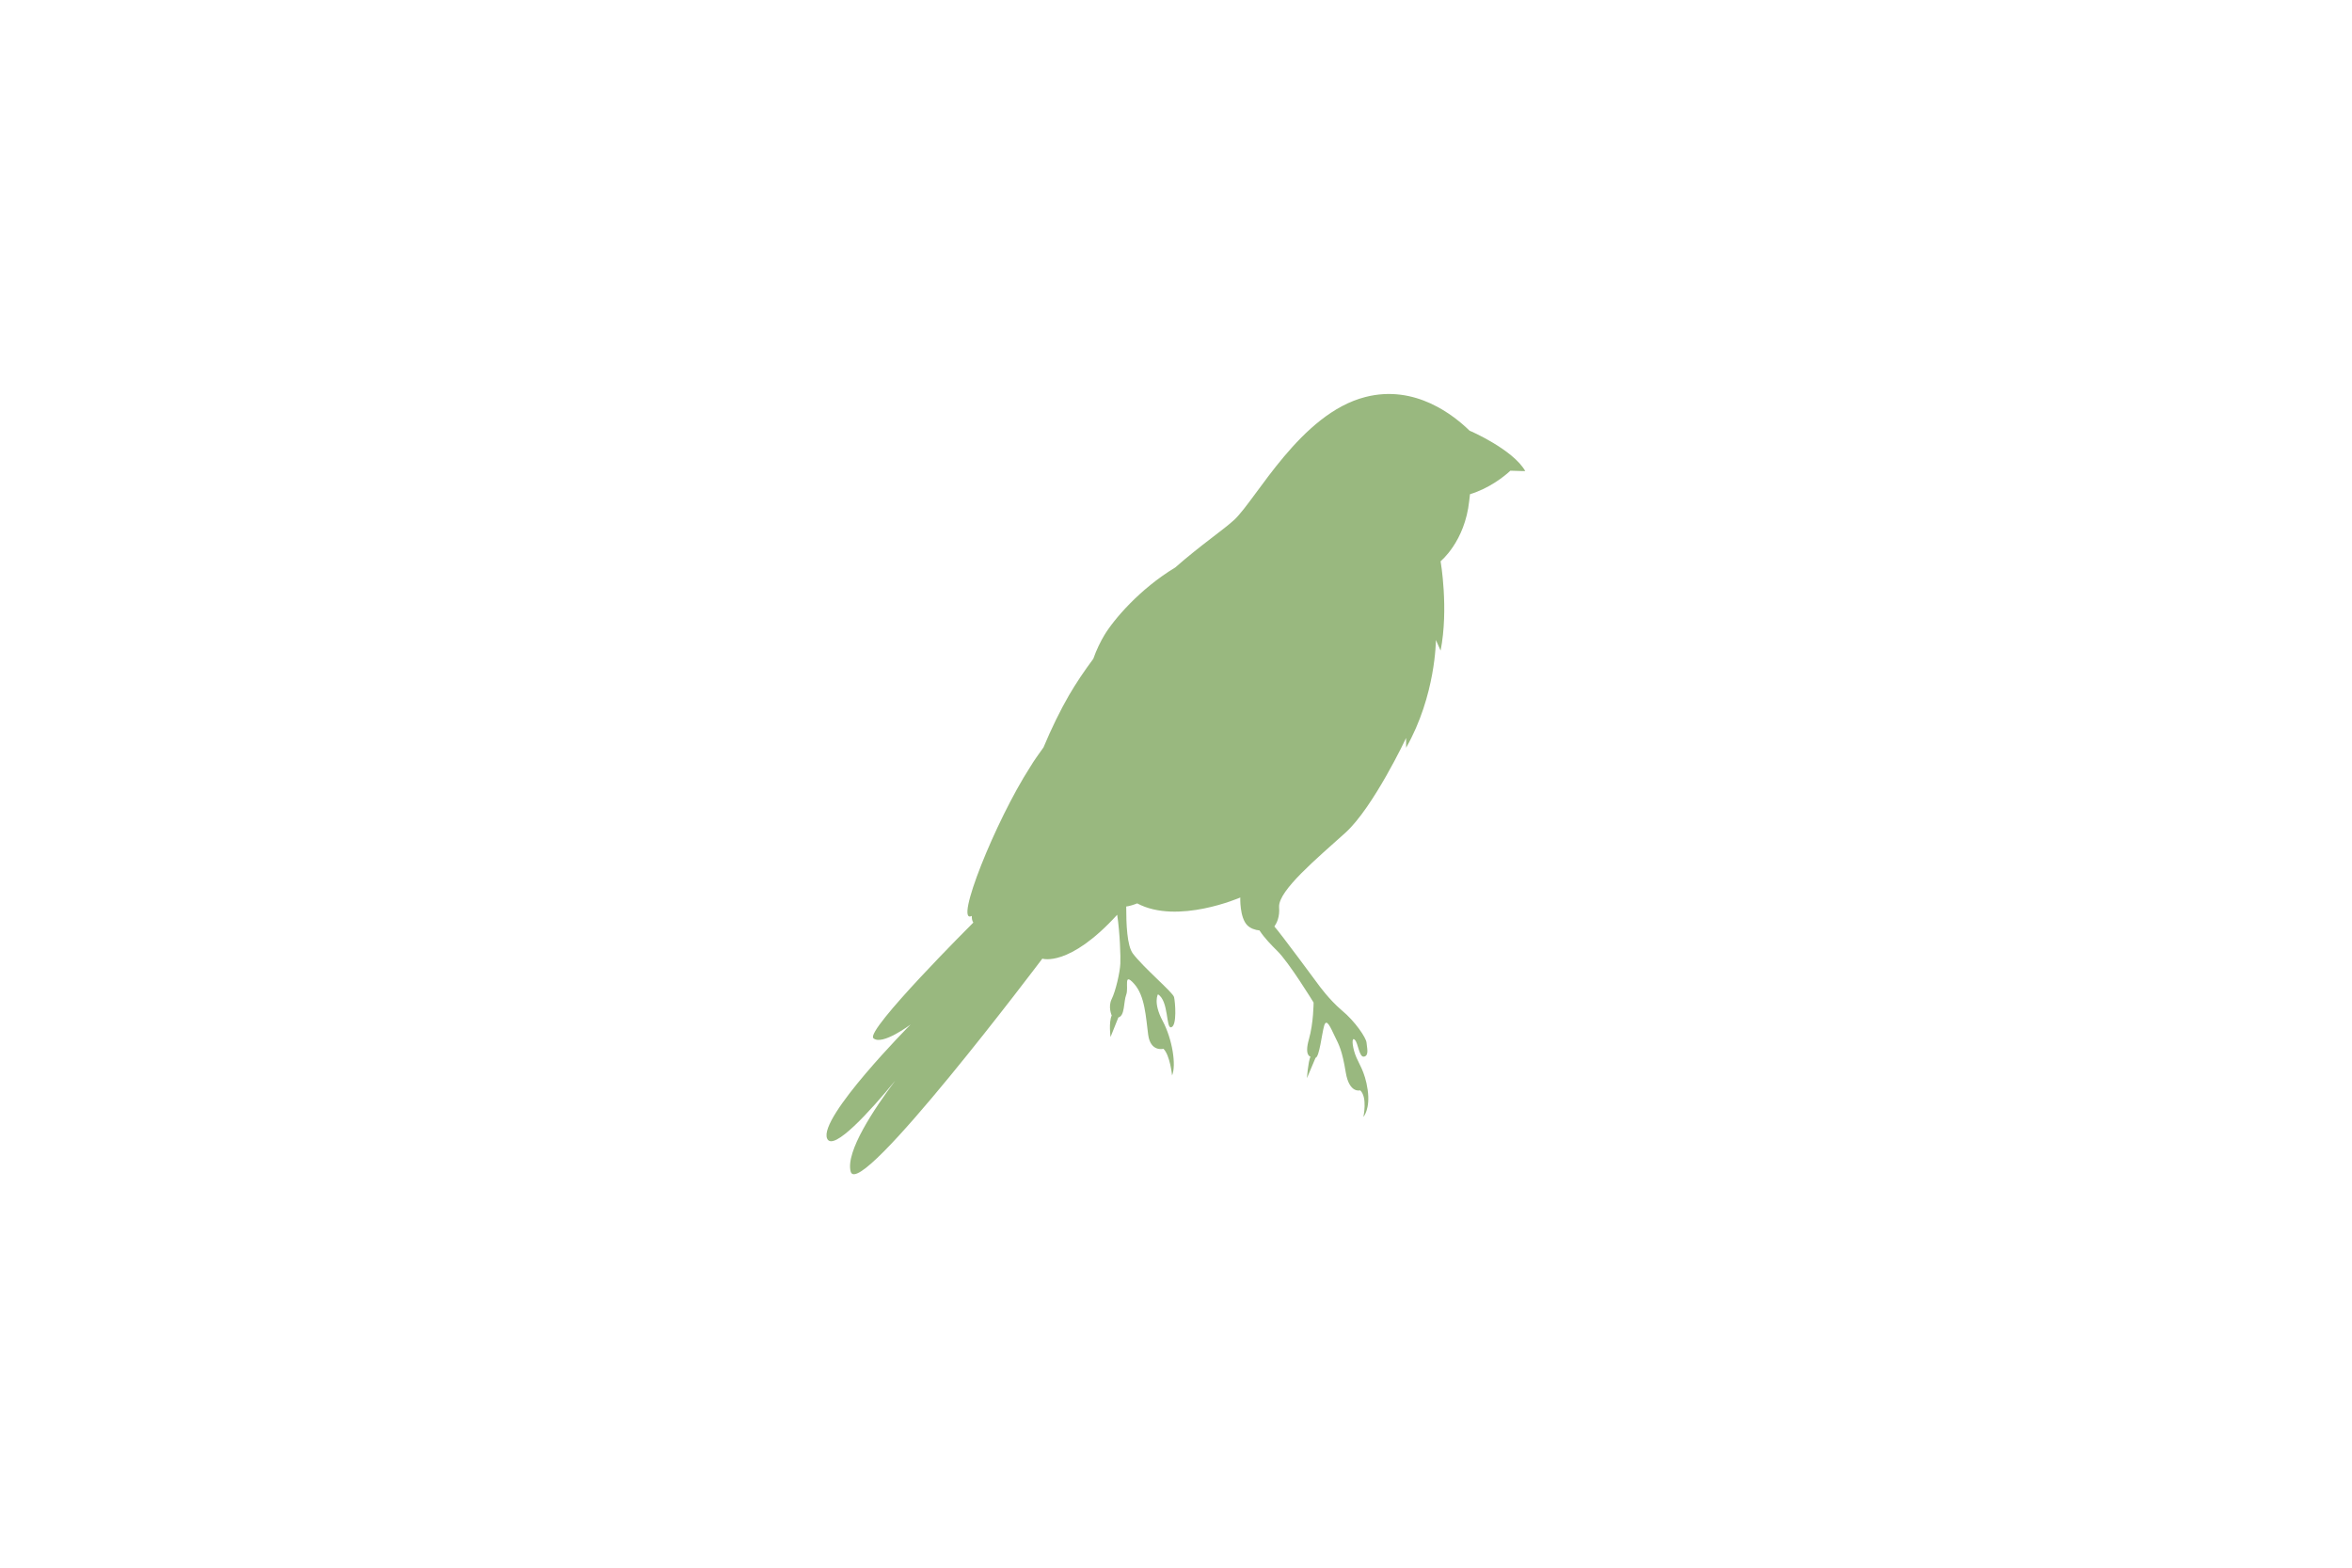
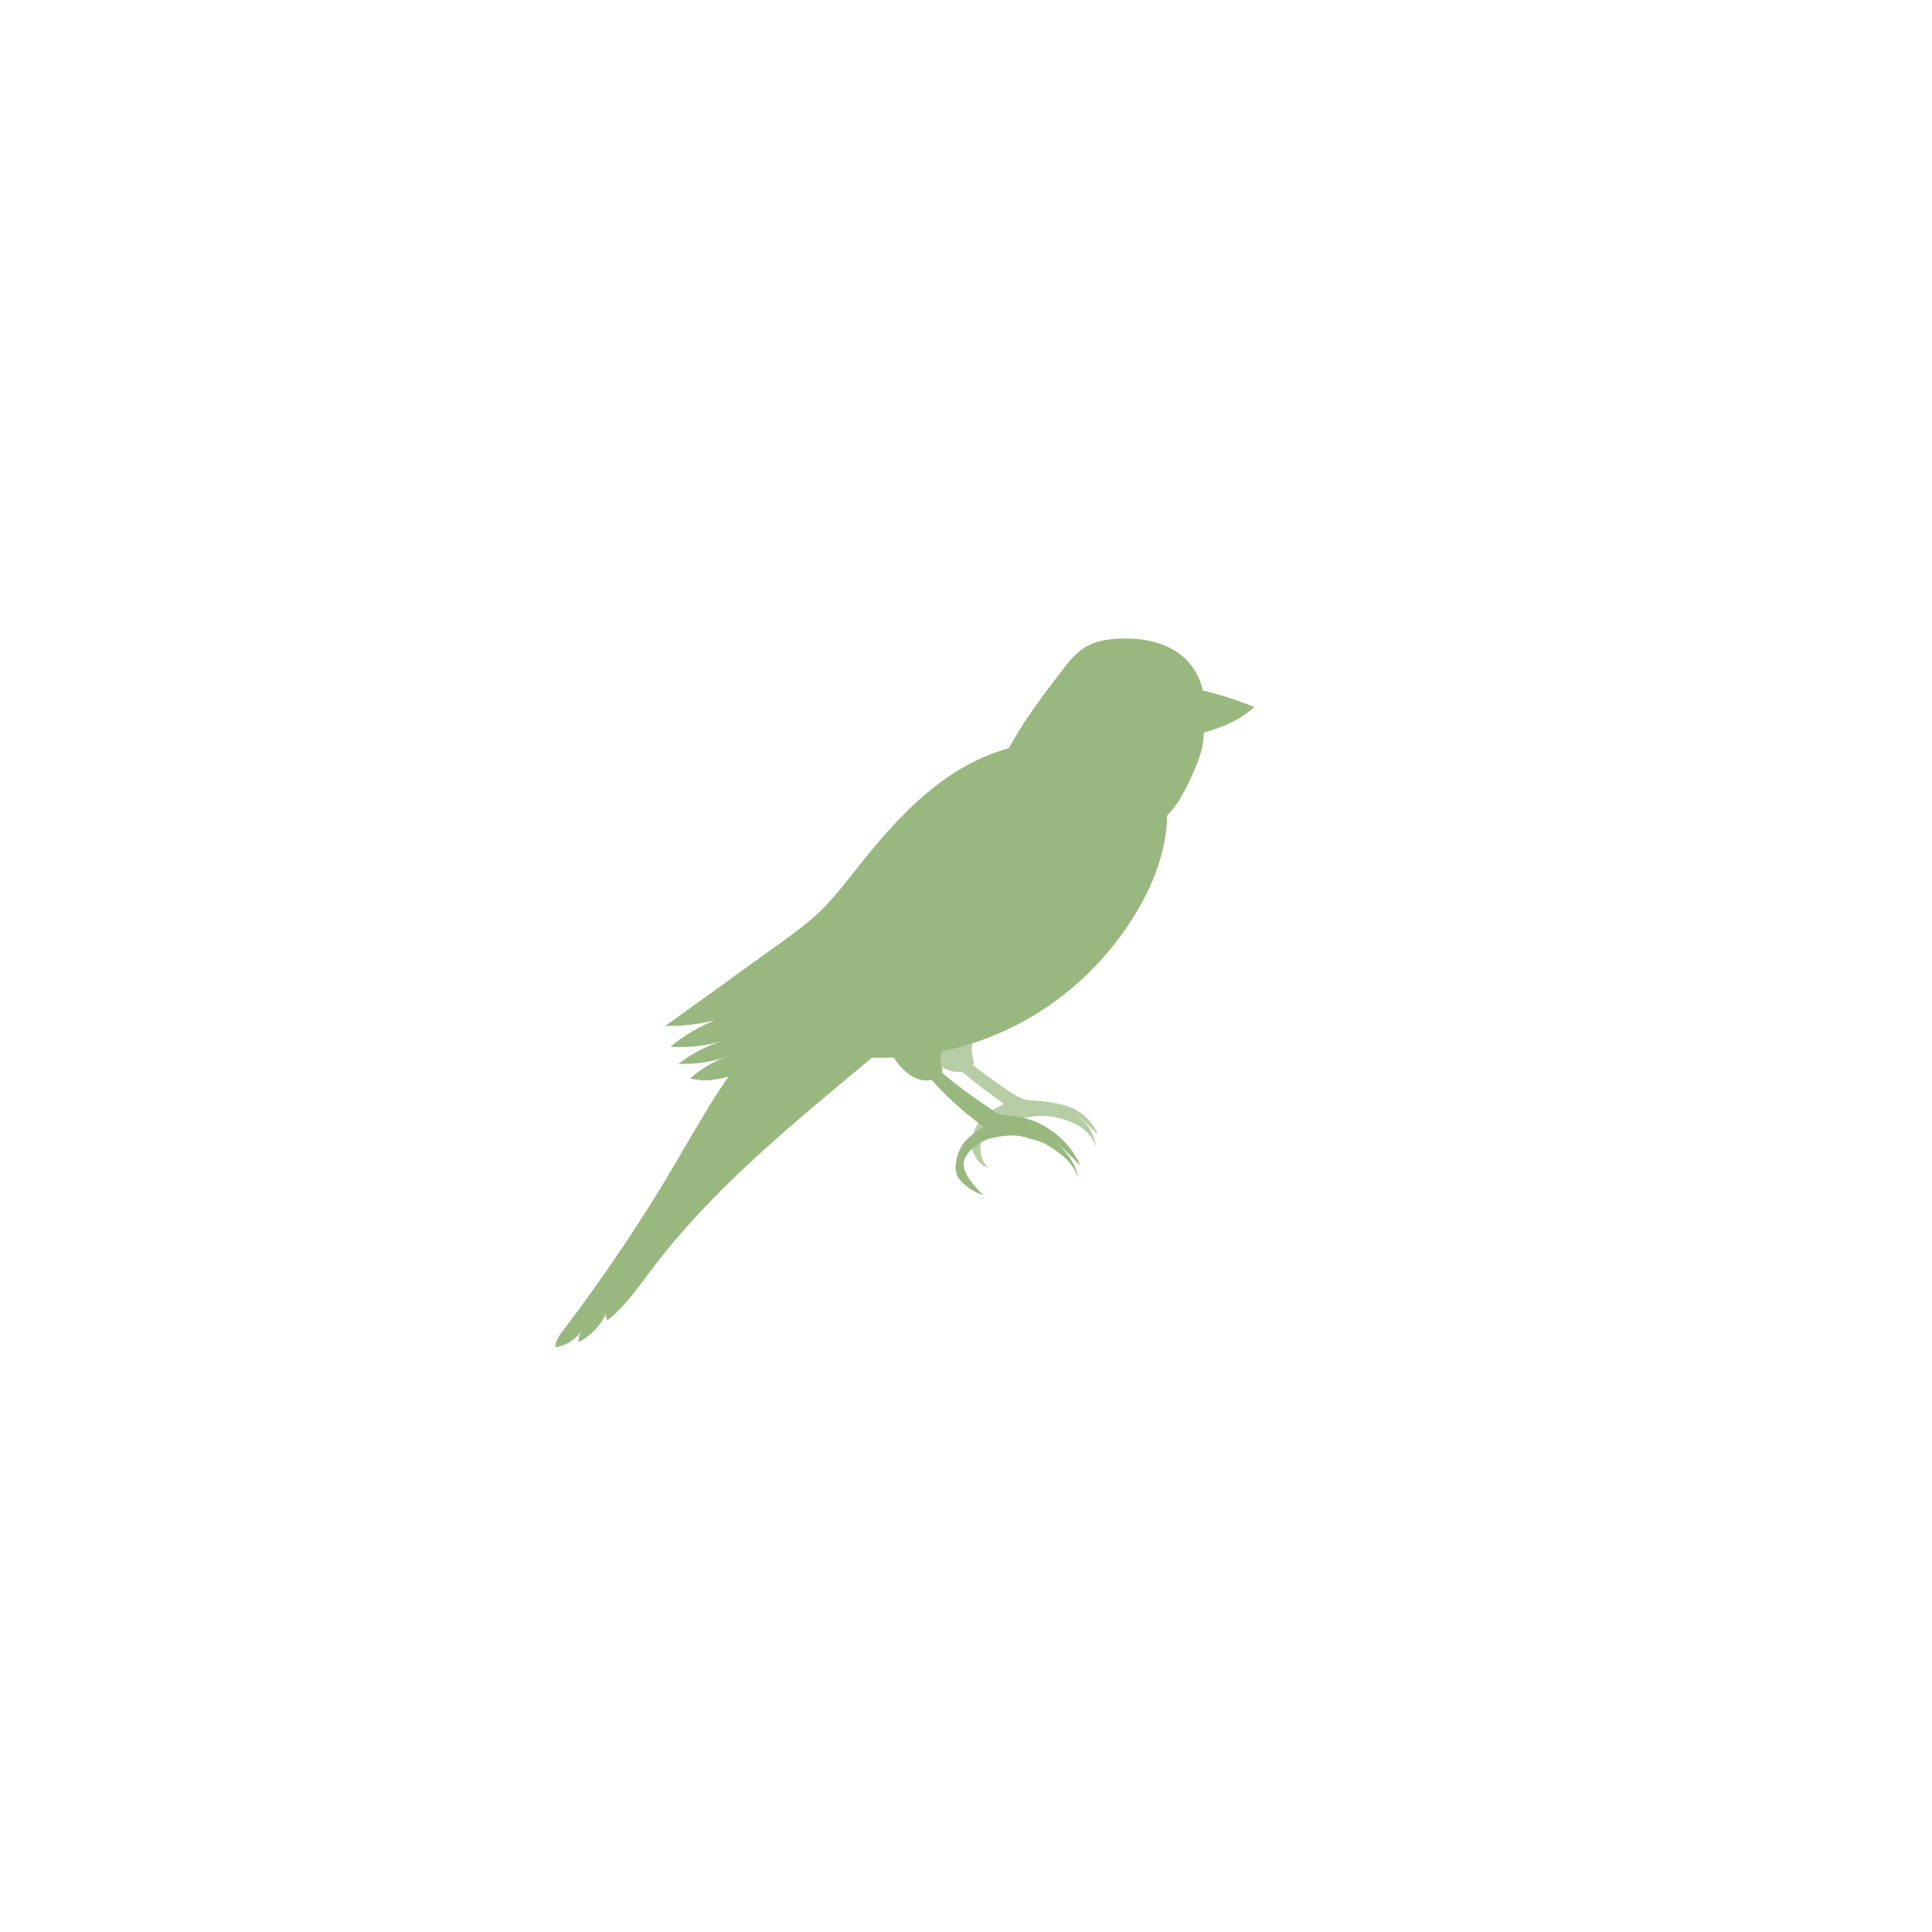
- <svg xmlns="http://www.w3.org/2000/svg" version="1.1" id="Layer_1" x="0px" y="0px" viewBox="0 0 600 400" style="enable-background:new 0 0 600 400;" xml:space="preserve">
+ <svg xmlns="http://www.w3.org/2000/svg" version="1.1" id="Layer_1" x="0px" y="0px" viewBox="0 0 500 500" style="enable-background:new 0 0 500 500;" xml:space="preserve">
  <style type="text/css">
	.st0{fill:#99B87F;}
+ 	.st1{opacity:0.7;}
</style>
-   <path class="st0" d="M389.1,120.2c-3.1-5.5-14.1-10.3-14.2-10.3c-3.9-3.8-13.8-11.9-26.6-8.6c-16.5,4.2-27.7,25.9-33.4,31.3  c-2.8,2.6-8.5,6.4-15.1,12.2c-9.1,5.5-15.7,13.3-18.1,17.3c-0.9,1.5-2,3.7-2.8,6c-2.3,3.1-4.4,6.2-6.2,9.3  c-2.2,3.8-4.5,8.5-6.5,13.3c-1.2,1.7-2.4,3.3-3.4,5c-8.9,13.8-19.5,40.4-14.9,38l0,0c0,0.7,0.1,1.3,0.4,1.7c0,0-27.6,27.5-25.5,29.5  c2.2,2,9.5-3.5,9.5-3.5s-23.6,23.8-21.3,29.1c1.5,3.5,11.1-7.1,17.4-14.8c-5.4,7.2-12.7,18.1-11.4,23.2c2,8,48.9-54.3,48.9-54.3  s6.8,2.3,19.1-11.2c0.7,4.7,0.9,10.9,0.8,12.5c-0.1,2.2-1.2,7-2.2,9c-1,2,0,4.2,0,4.2c-0.8,1.8-0.3,5.5-0.3,5.5l2-5  c1.7-0.4,1.3-4,2-5.8c0.7-1.8-0.8-5.9,2-2.8c2.8,3.1,3,8.5,3.6,13c0.6,4.5,3.9,3.6,3.9,3.6c1.7,1.7,2.2,6.8,2.2,6.8  c1.1-2.6,0.1-9.2-2.4-13.9c-2.5-4.7-1.2-6.8-1.2-6.8c2.8,1.7,2,8.9,3.4,8.4c1.5-0.4,1-6.5,0.7-7.7c-0.3-1.2-7.8-7.5-10.5-11.1  c-1.5-2-1.7-7.5-1.7-12c0.8-0.1,1.8-0.4,2.8-0.8c10.3,5.5,26.3-1.5,26.3-1.5s-0.2,5.1,1.8,7.1c0.8,0.8,2,1.2,3.1,1.3  c1.3,2,3.1,3.8,4.5,5.2c3,2.9,9.3,13.2,9.3,13.2s0,5.2-1.2,9.4c-1.2,4.2,0.4,4.4,0.4,4.4c-0.6,1.3-0.9,5.5-0.9,5.5l2.2-5.2  c1-0.2,1.6-6.2,2.2-8.2c0.6-2,1.6,0.4,2.7,2.7c1.1,2.2,1.9,3.7,2.8,9.2c0.9,5.5,3.7,4.6,3.7,4.6c1.9,1.8,0.8,6.8,0.8,6.8  s1.8-2,1.1-6.9c-0.7-4.9-2.4-6.8-3.2-9.1c-0.8-2.3-0.9-4.5-0.1-3.7c0.9,0.8,1.1,4.6,2.4,4.3c1.3-0.3,0.7-2.3,0.6-3.6  c-0.1-1.2-2.9-5.4-6.3-8.2c-3.3-2.8-6-6.6-6-6.6s-9.8-13.3-11.2-14.8c0,0,0,0,0,0c0.6-0.9,1.4-2.4,1.2-5c-0.2-4.2,9.8-12.5,17-19  c7.1-6.5,15.4-24.1,15.4-24.1v2.5c7.6-13.4,7.6-27.5,7.6-27.5l1.2,2.7c2.1-10.7,0-22.8,0-22.8s6.2-5,7.3-15.4l0.2-1.7  c4.9-1.5,8.7-4.5,10.3-6C387.7,120.2,389.1,120.2,389.1,120.2z" />
+   <g>
+     <g>
+       <g>
+         <path class="st0" d="M311.1,183.4c1.3-5.3-1.6-11.1-6-14.3c-4.5-3.2-10.2-4.1-15.7-3.8c-2.8,0.1-5.7,0.6-8.2,2     c-2.8,1.6-4.8,4.1-6.7,6.7c-5.1,6.6-10.1,13.3-14,20.7c-0.5,0.9-0.9,1.8-0.7,2.8c0.2,1,1,1.8,1.9,2.5c7.9,6.5,17.2,11.1,27,13.6     c2.5,0.6,5.1,1.1,7.6,0.6c6.1-1.2,9.5-7.6,12.1-13.3c2-4.5,4.1-9.5,2.6-14.2L311.1,183.4z" />
+       </g>
+       <g>
+         <path class="st0" d="M308.1,178c5.6,1.1,11.2,2.8,16.5,5c-5.4,4.9-12.7,6.7-19.8,8.2L308.1,178z" />
+       </g>
+     </g>
+     <g>
+       <path class="st0" d="M270.2,192.2c-10,0.4-19.5,4.7-27.4,10.7c-7.9,6-14.5,13.6-20.7,21.4c-3,3.8-5.9,7.6-9.3,11    c-3.5,3.5-7.6,6.4-11.6,9.3c-9.7,7-19.3,13.9-29,20.9c4.3,0.1,8.7-0.4,12.9-1.5c-4.2,1.7-8.1,4-11.6,6.9c4.5,0.3,9.1-0.2,13.4-1.5    c-4.1,1.3-7.9,3.3-11.3,5.9c4.5,0.2,9-0.5,13.1-2.1c-3.7,1.3-7.2,3.3-10.1,5.9c9.6,2.5,18.7-5.6,28.6-6.6    c4.1-0.4,8.2,0.3,12.3,0.8c15.2,1.7,30.8-1.3,44.3-8.4c13.5-7.1,24.8-18.4,32-31.8c5.7-10.6,8.7-23.7,3.8-34.7L270.2,192.2z" />
+     </g>
+     <g>
+       <path class="st0" d="M200.8,264.4c-11.2,10.1-18.4,23.8-26.1,36.8c-8.6,14.7-18.2,28.9-28.5,42.5c-1.2,1.5-2.4,3.1-2.5,5    c3-0.5,5.7-2.3,7.3-4.9c-0.8,1-1.3,2.3-1.3,3.6c3.2-1.7,5.8-4.4,7.3-7.7c-0.3,0.6-0.2,1.4,0.2,2c4.6-3.6,7.9-8.5,11.4-13.1    c15-19.9,34.4-36,53.6-52c5.6-4.7,11.3-9.4,17.3-13.5L200.8,264.4z" />
+     </g>
+     <g>
+       <g>
+         <path class="st0" d="M250.1,258.8c-1.7,3.3-3.4,6.6-5,9.8c-1,2-2.1,4.2-1.6,6.5c0.1,0.7,0.4,1.3,0.4,2c-0.1,1.2-1.3,2-2.4,2.3     c-2,0.6-4.3,0-6-1.2c-1.8-1.2-3.1-2.9-4.3-4.6c-1.2-1.7-2.2-3.6-2.5-5.7L250.1,258.8z" />
+       </g>
+       <g>
+         <path class="st0" d="M241.5,275.7c4.8,4.2,9.9,8,15.2,11.5c0.7,0.5,1.4,0.9,2.3,1.2c0.8,0.2,1.7,0.3,2.5,0.3     c7.8,0.6,15,5.8,18.1,13c-3.2-3.2-5.8-6.3-9.9-8.2c4.5,1.9,8.5,6.7,9.4,11.3c-1.9-4.7-4.9-6.4-8.1-8.5c-1.5-1-4.1-1.4-5.7-2     c-2.7-0.8-5.7-0.4-8.5,0.2c-2.8,0.6-6.5,3.1-7.3,5.9c-0.8,2.9,2.8,6.8,5,8.9c-2.3-0.6-5.8-2.9-6.8-5.1c-1-2.1,0.1-6.2,1.5-8.1     c1.4-1.9,3.4-3.2,5.3-4.5c-6.7-4.9-12.7-10.8-17.8-17.3L241.5,275.7z" />
+       </g>
+     </g>
+     <g class="st1">
+       <g>
+         <path class="st0" d="M258.2,256.6c-1.7,3.3-3.4,6.6-5,9.8c-1,2-2.1,4.2-1.6,6.5c0.1,0.7,0.4,1.3,0.4,2c-0.1,1.2-1.3,2-2.4,2.3     c-2,0.6-4.3,0-6-1.2c-1.8-1.2-3.1-2.9-4.3-4.6c-1.2-1.7-2.2-3.6-2.5-5.7L258.2,256.6z" />
+       </g>
+       <g>
+         <path class="st0" d="M246.4,271.2c4.8,4.2,9.9,8,15.2,11.5c0.7,0.5,2.6,1.6,3.4,1.8c0.8,0.2,1.7,0.3,2.5,0.3     c7.8,0.6,13.5,1.8,16.7,8.9c-3.2-3.2-4-4.4-8.1-6.3c4.5,1.9,6.7,4.8,7.6,9.4c-1.9-4.7-5.4-6.2-9.1-7.3c-2.4-0.7-4.6-0.9-6.8-0.6     c-2.7,0.4-3.3,0.4-6.1,1c-2.8,0.6-6,0.9-7.3,3.7c-1.2,2.8-0.9,6.5,1.3,8.6c-2.3-0.6-3.9-3.4-4.3-5.7c-0.3-2.3,1.2-5.2,2.6-7.1     c1.4-1.9,3.8-2.4,5.8-3.7c-6.7-4.9-13-9.4-18.1-15.9L246.4,271.2z" />
+       </g>
+     </g>
+   </g>
</svg>
